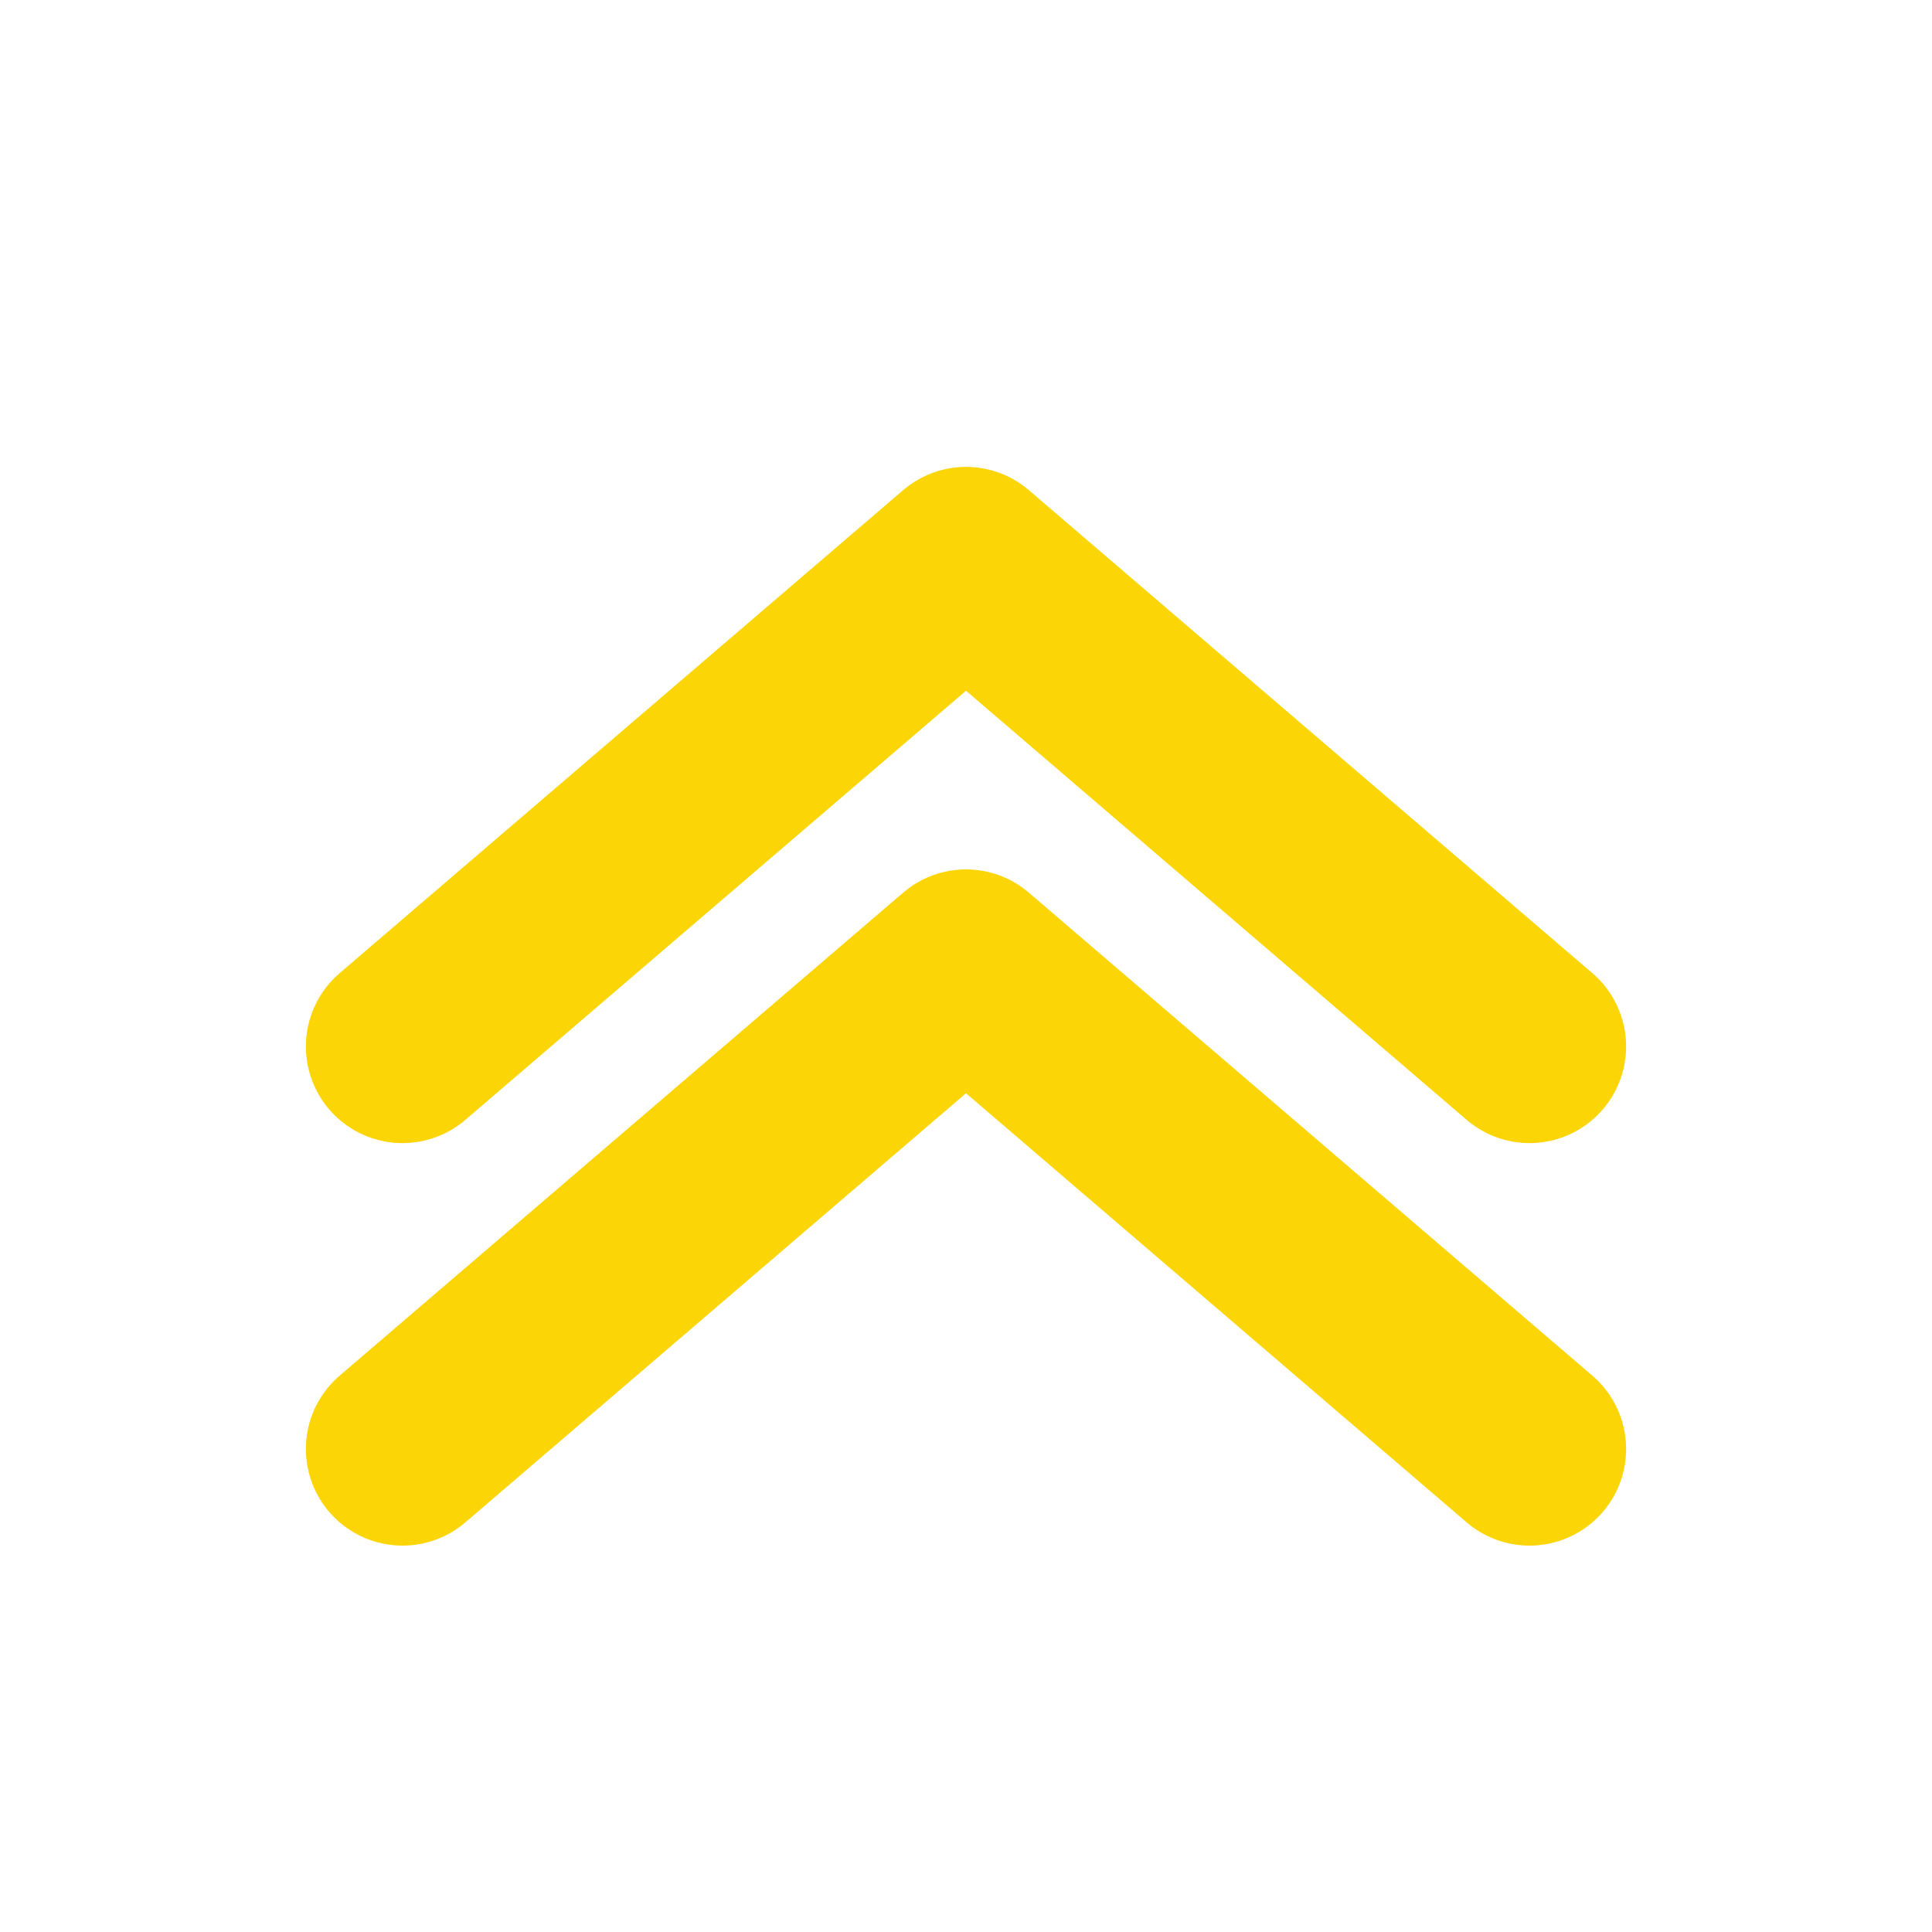
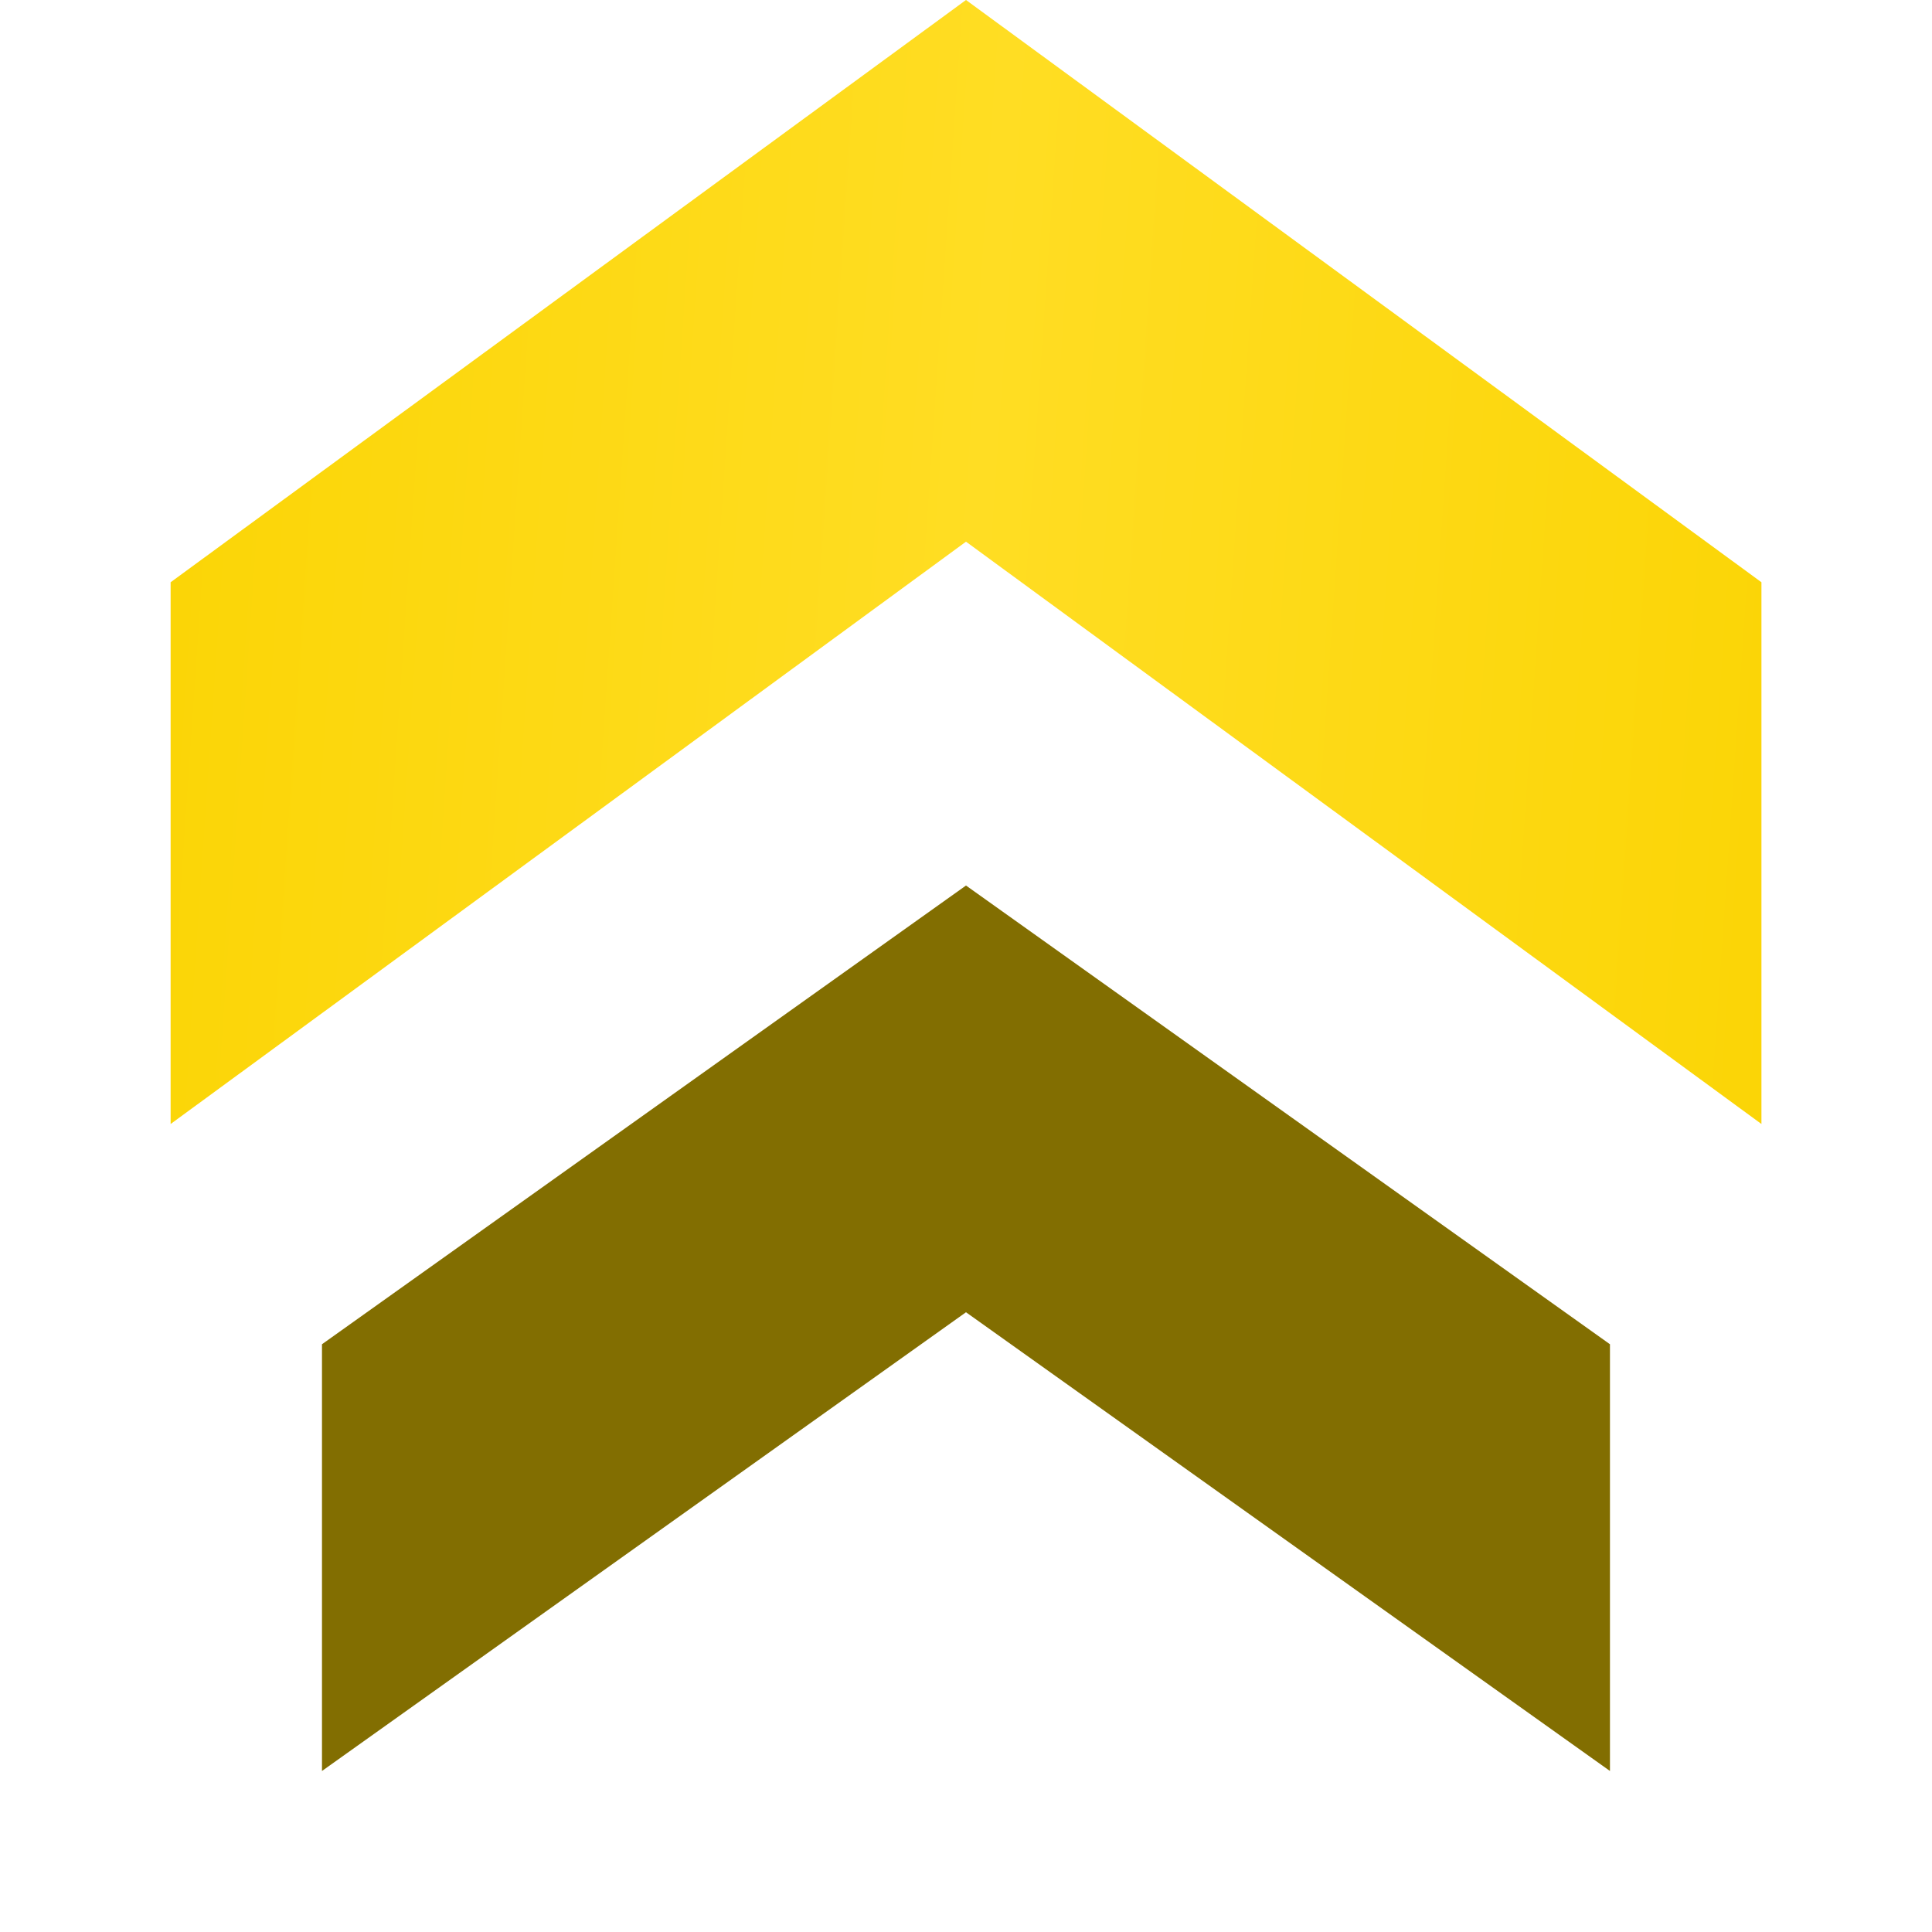
- <svg xmlns="http://www.w3.org/2000/svg" viewBox="0 0 24 24" fill="none">
-   <path d="M5 13l7-6 7 6" stroke="#FBD506" stroke-width="2.4" stroke-linecap="round" stroke-linejoin="round" />
-   <path d="M5 18l7-6 7 6" stroke="#FBD506" stroke-width="2.4" stroke-linecap="round" stroke-linejoin="round" />
+ <svg xmlns="http://www.w3.org/2000/svg" width="32" height="32" viewBox="0 0 32 32" fill="none">
+   <path fill-rule="evenodd" clip-rule="evenodd" d="M29.175 18.617L16 8.972L2.826 18.617V9.644L16 0L29.175 9.644V18.617Z" fill="url(#paint0_linear_162_7111)" />
+   <path d="M26.666 22.265V29.333L16 21.735L5.333 29.333V22.265L16 14.667L26.666 22.265Z" fill="#826E01" />
+   <defs>
+     <linearGradient id="paint0_linear_162_7111" x1="3.09" y1="0.831" x2="30.266" y2="2.694" gradientUnits="userSpaceOnUse">
+       <stop stop-color="#FBD506" />
+       <stop offset="0.5" stop-color="#FFDD23" />
+       <stop offset="1" stop-color="#FBD506" />
+     </linearGradient>
+   </defs>
</svg>
